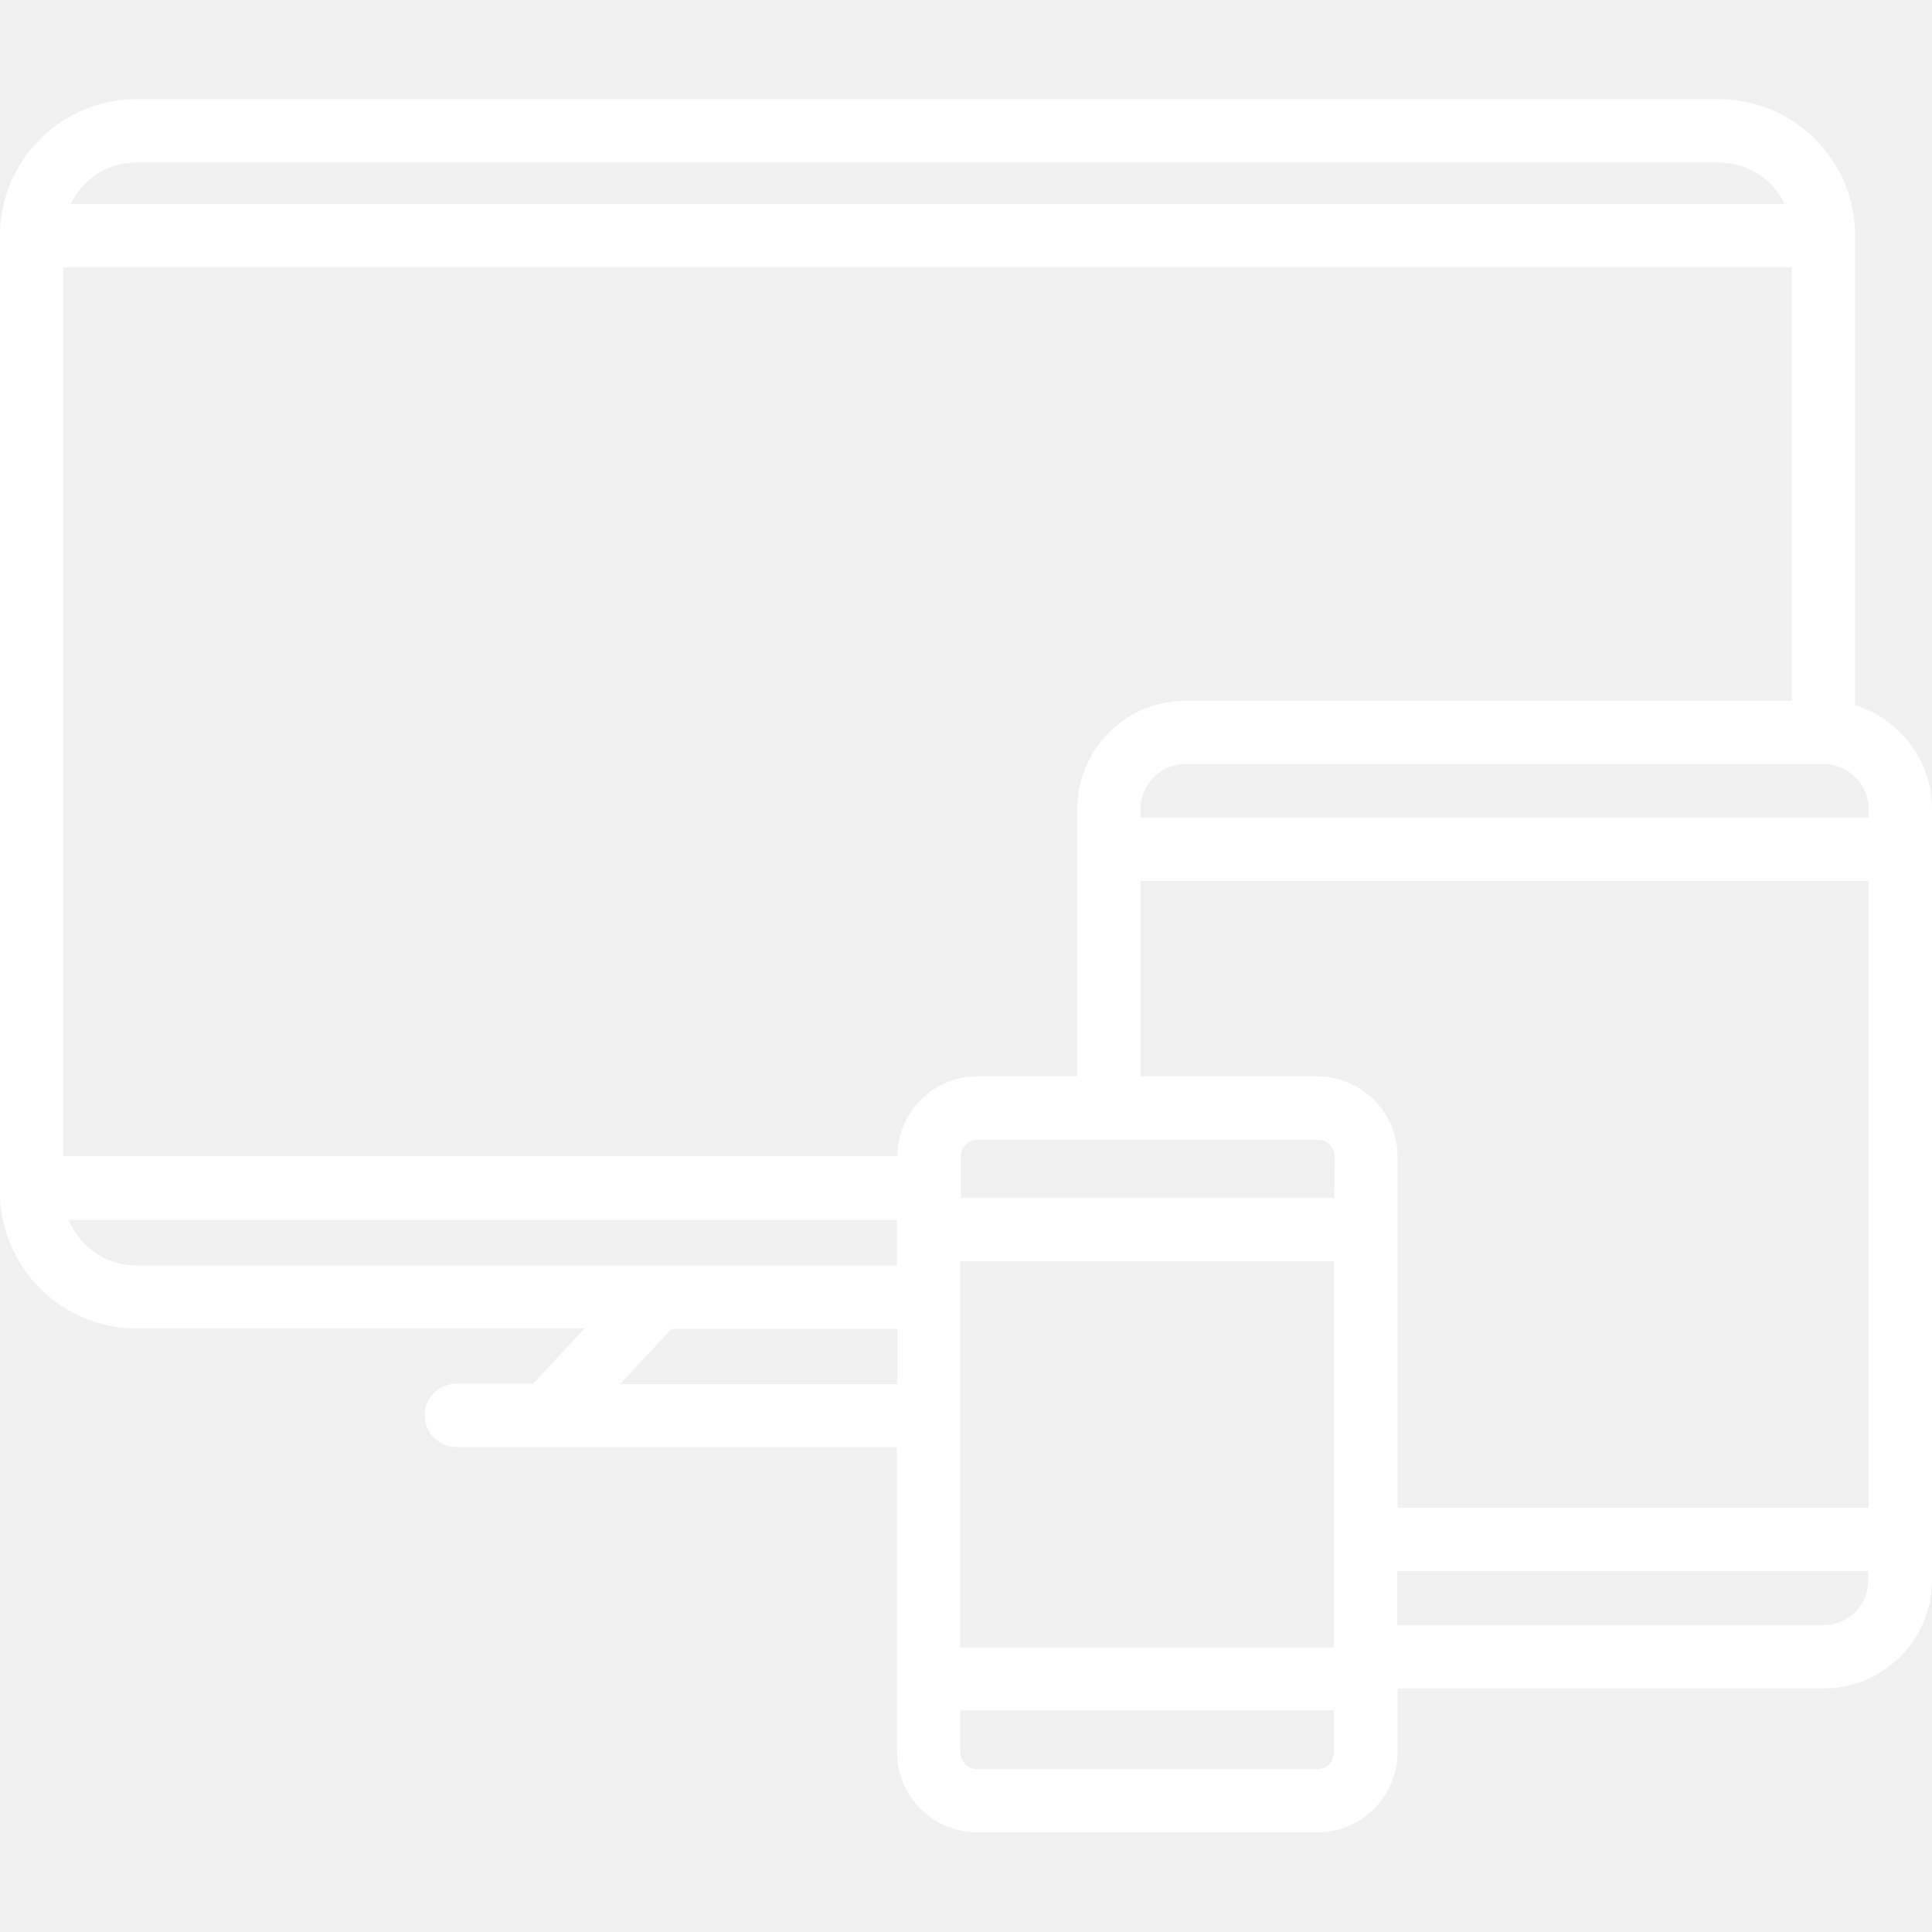
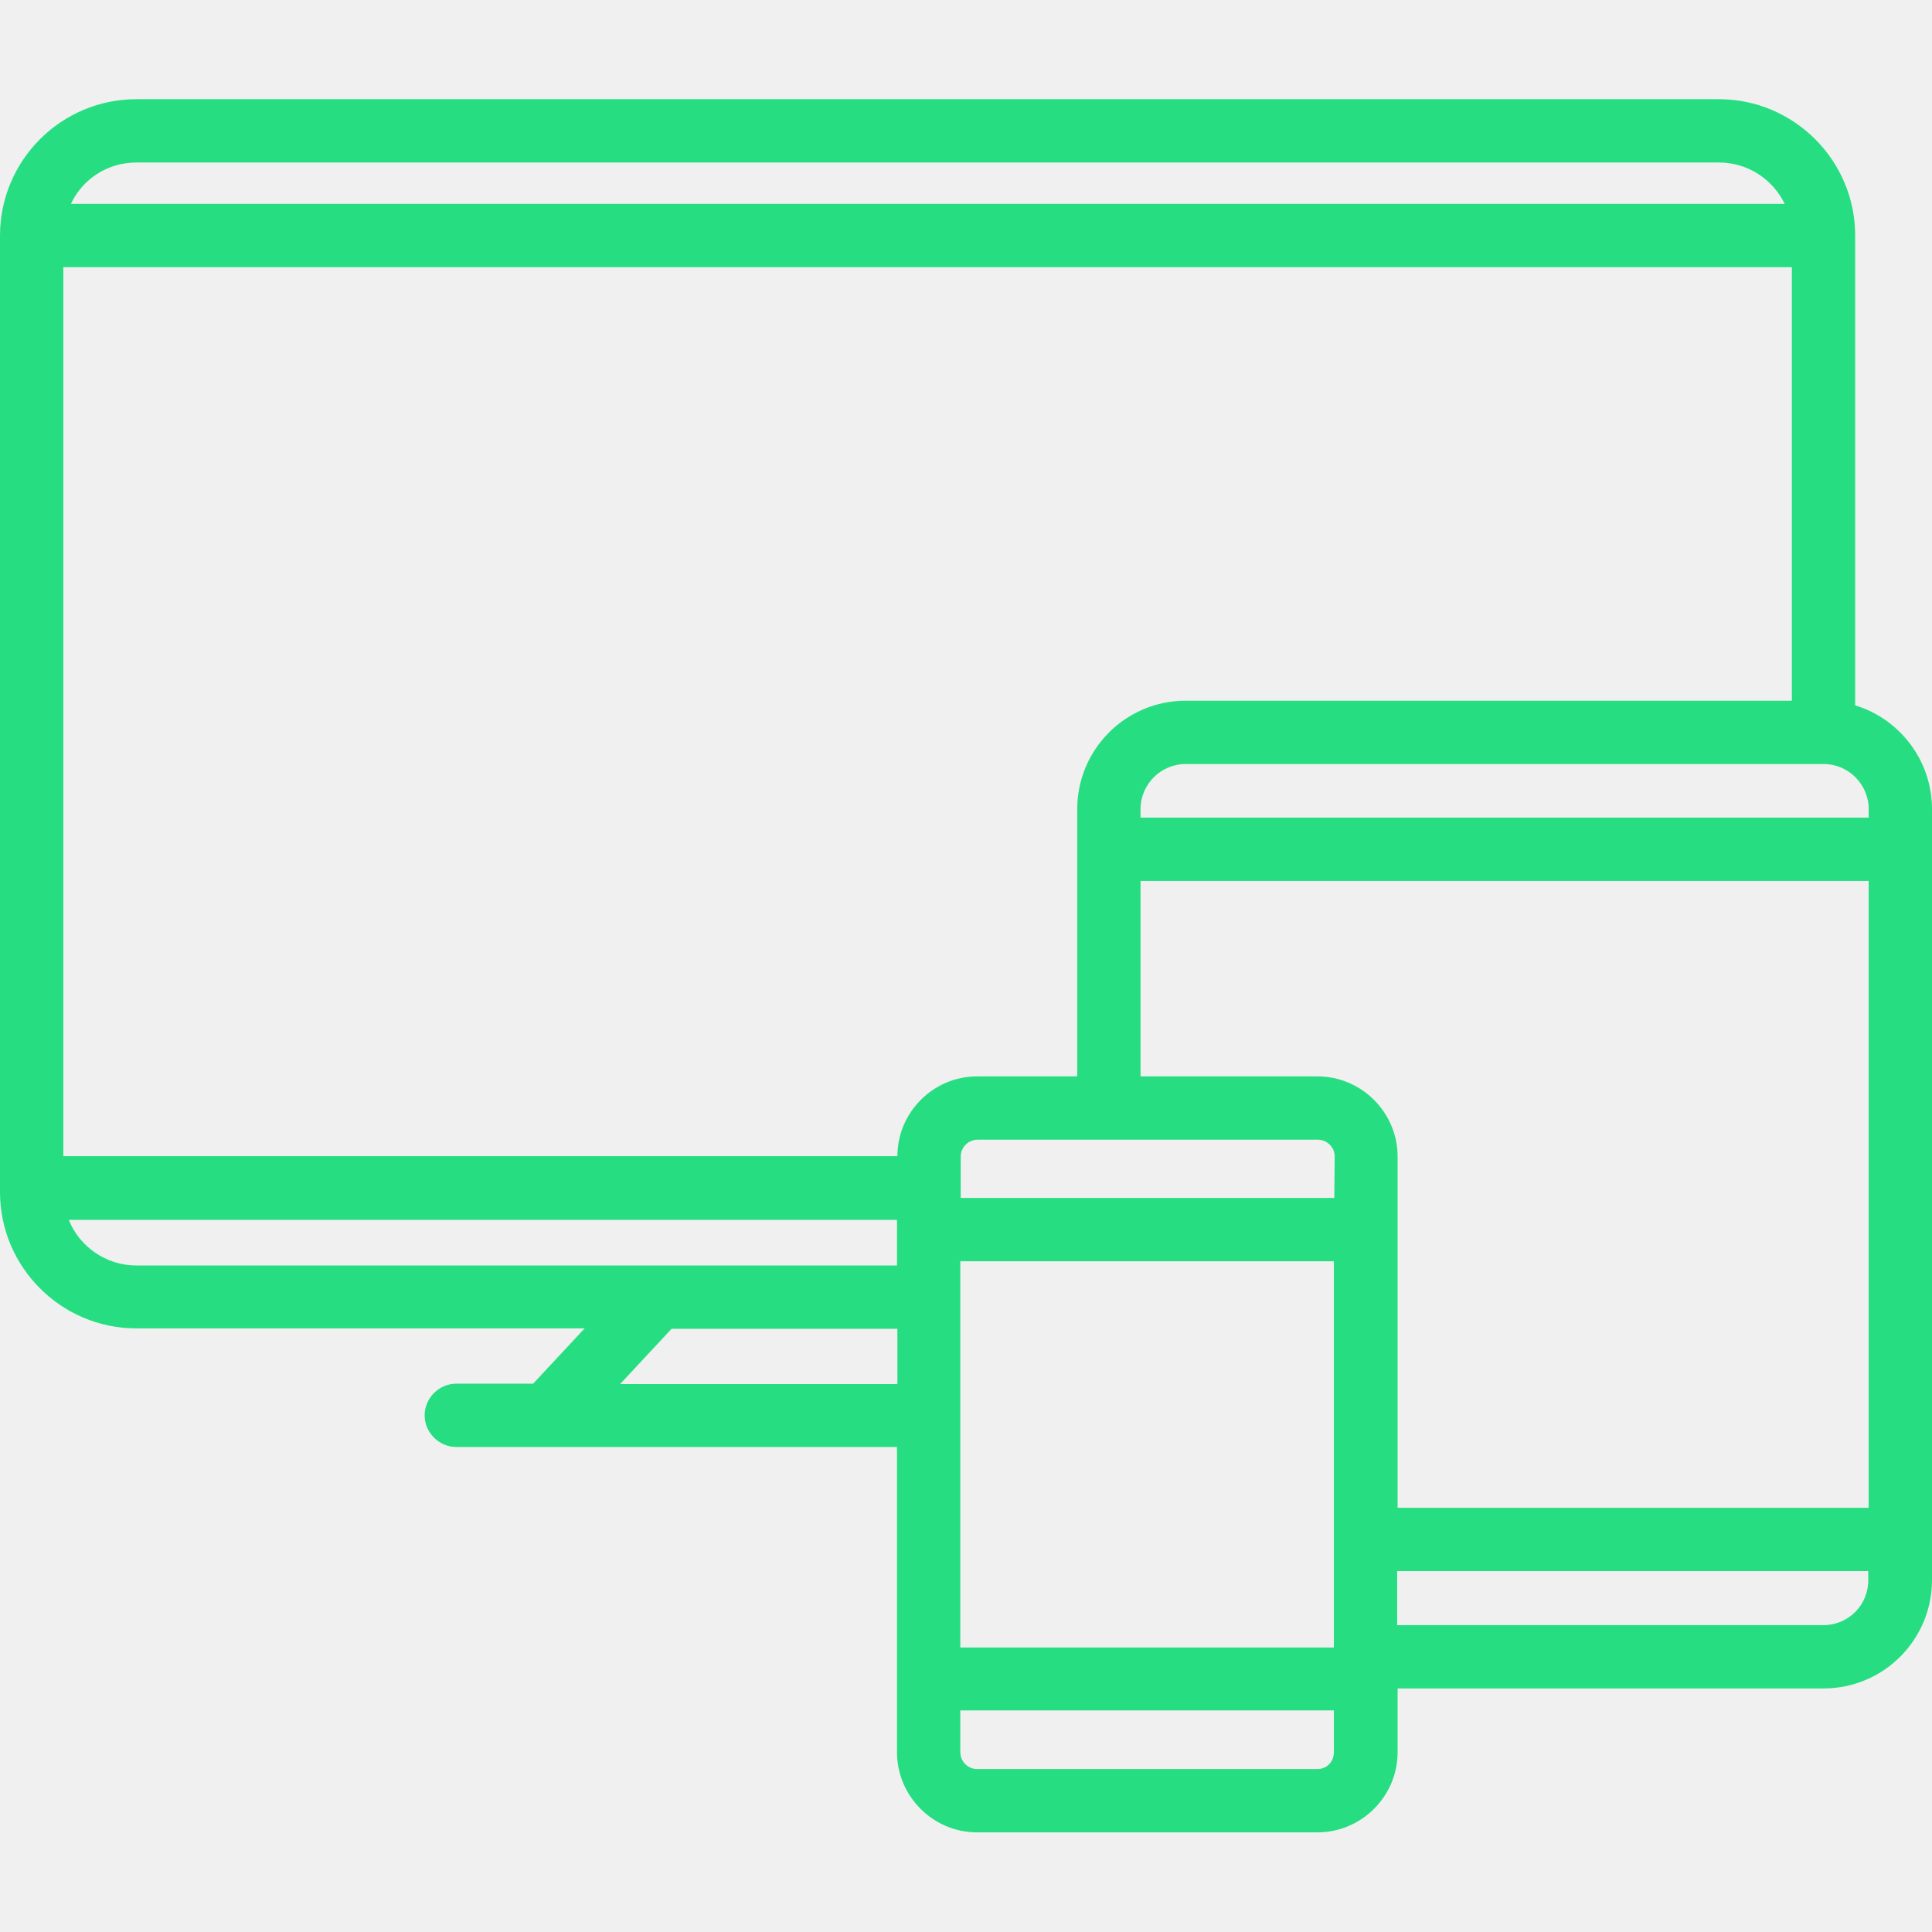
<svg xmlns="http://www.w3.org/2000/svg" version="1.1" id="Capa_1" x="0px" y="0px" viewBox="0 0 457.7 457.7" style="enable-background:new 0 0 457.7 457.7;" xml:space="preserve">
  <style type="text/css">
- 	.st0{fill:#FFFFFF;}
+ 	.st0{fill:#26DE81;}
</style>
-   <path class="st0" d="M439.5,167.1V55.8c0-17.8-14.5-32.3-32.3-32.3H32.3C14.5,23.5,0,38,0,55.8v226.6c0,17.8,14.5,32.3,32.3,32.3  h106.2l-12.2,13.1h-18.2c-4.1,0-7.5,3.4-7.5,7.5s3.4,7.5,7.5,7.5h104.4v72.3c0,10.4,8.5,19,19,19h80.6c10.4,0,19-8.5,19-19V400H432  c14.2,0,25.7-11.5,25.7-25.7V191.7C457.7,180.1,450,170.3,439.5,167.1L439.5,167.1z M442.7,191.7v2H270.2v-2  c0-5.9,4.8-10.7,10.7-10.7H432C437.9,181,442.7,185.8,442.7,191.7z M312.1,255h-41.9v-46.3h172.5v148.5H331.1V274  C331.1,263.5,322.5,255,312.1,255L312.1,255z M316.1,283.8h-88.5V274c0-2.2,1.8-4,4-4h80.6c2.2,0,4,1.8,4,4L316.1,283.8L316.1,283.8  z M424.5,63.3V166H280.9c-14.2,0-25.7,11.5-25.7,25.7V255h-23.7c-10.4,0-18.9,8.5-18.9,18.9H15V63.3L424.5,63.3L424.5,63.3z   M227.5,298.8H316v91.5h-88.5V298.8z M32.3,38.5h374.9c6.9,0,12.8,4,15.6,9.8h-406C19.5,42.5,25.4,38.5,32.3,38.5L32.3,38.5z   M16.3,289h196.2v10.8H32.3C25.1,299.8,18.8,295.3,16.3,289z M146.9,327.9l12.2-13.1h53.5v13.1H146.9z M312.1,419.1h-80.6  c-2.2,0-4-1.8-4-4v-9.9H316v9.9C316,417.4,314.3,419.1,312.1,419.1z M432,385H331v-12.8h111.6v2C442.7,380.2,437.9,385,432,385z" />
+   <path class="st0" d="M439.5,167.1V55.8c0-17.8-14.5-32.3-32.3-32.3H32.3C14.5,23.5,0,38,0,55.8v226.6c0,17.8,14.5,32.3,32.3,32.3  h106.2l-12.2,13.1h-18.2c-4.1,0-7.5,3.4-7.5,7.5s3.4,7.5,7.5,7.5h104.4v72.3c0,10.4,8.5,19,19,19h80.6c10.4,0,19-8.5,19-19V400H432  c14.2,0,25.7-11.5,25.7-25.7V191.7C457.7,180.1,450,170.3,439.5,167.1L439.5,167.1z M442.7,191.7v2H270.2v-2  c0-5.9,4.8-10.7,10.7-10.7H432C437.9,181,442.7,185.8,442.7,191.7z M312.1,255h-41.9v-46.3h172.5v148.5H331.1V274  C331.1,263.5,322.5,255,312.1,255L312.1,255z M316.1,283.8h-88.5V274c0-2.2,1.8-4,4-4h80.6c2.2,0,4,1.8,4,4L316.1,283.8L316.1,283.8  z M424.5,63.3V166H280.9c-14.2,0-25.7,11.5-25.7,25.7V255h-23.7c-10.4,0-18.9,8.5-18.9,18.9H15V63.3H424.5L424.5,63.3z M227.5,298.8  H316v91.5h-88.5V298.8z M32.3,38.5h374.9c6.9,0,12.8,4,15.6,9.8h-406C19.5,42.5,25.4,38.5,32.3,38.5L32.3,38.5z M16.3,289h196.2  v10.8H32.3C25.1,299.8,18.8,295.3,16.3,289z M146.9,327.9l12.2-13.1h53.5v13.1H146.9z M312.1,419.1h-80.6c-2.2,0-4-1.8-4-4v-9.9H316  v9.9C316,417.4,314.3,419.1,312.1,419.1z M432,385H331v-12.8h111.6v2C442.7,380.2,437.9,385,432,385z" />
</svg>
